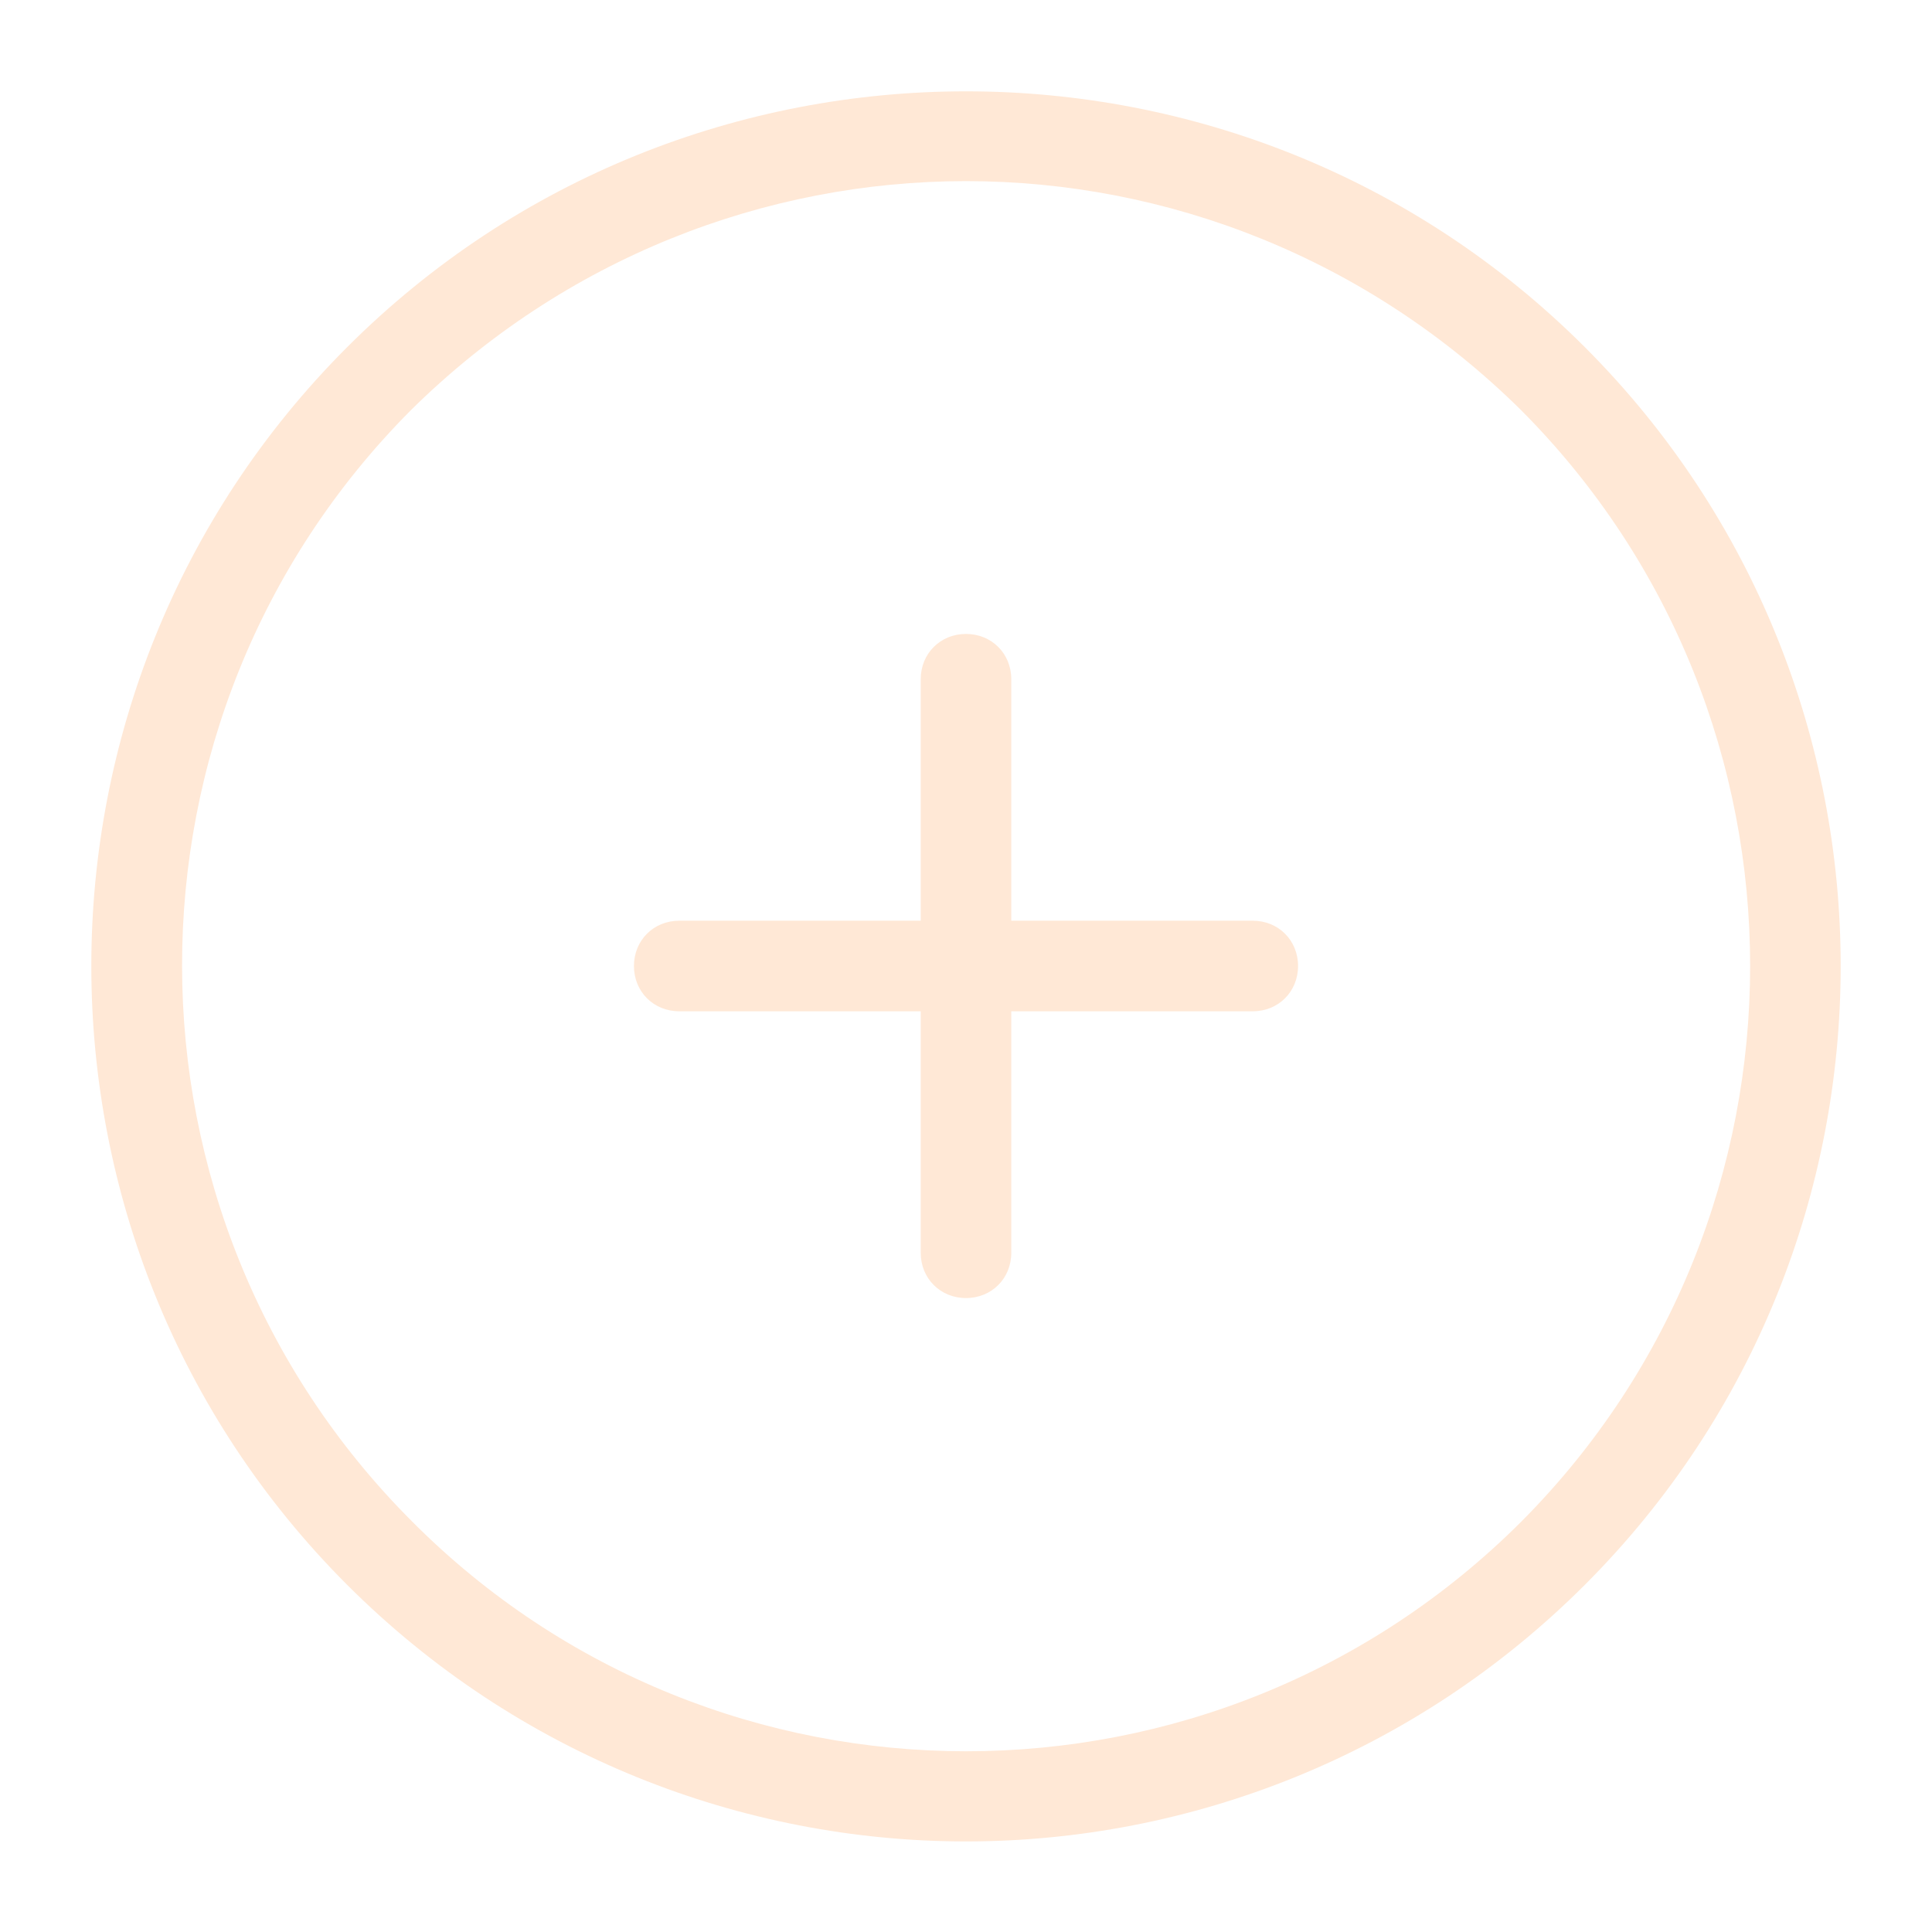
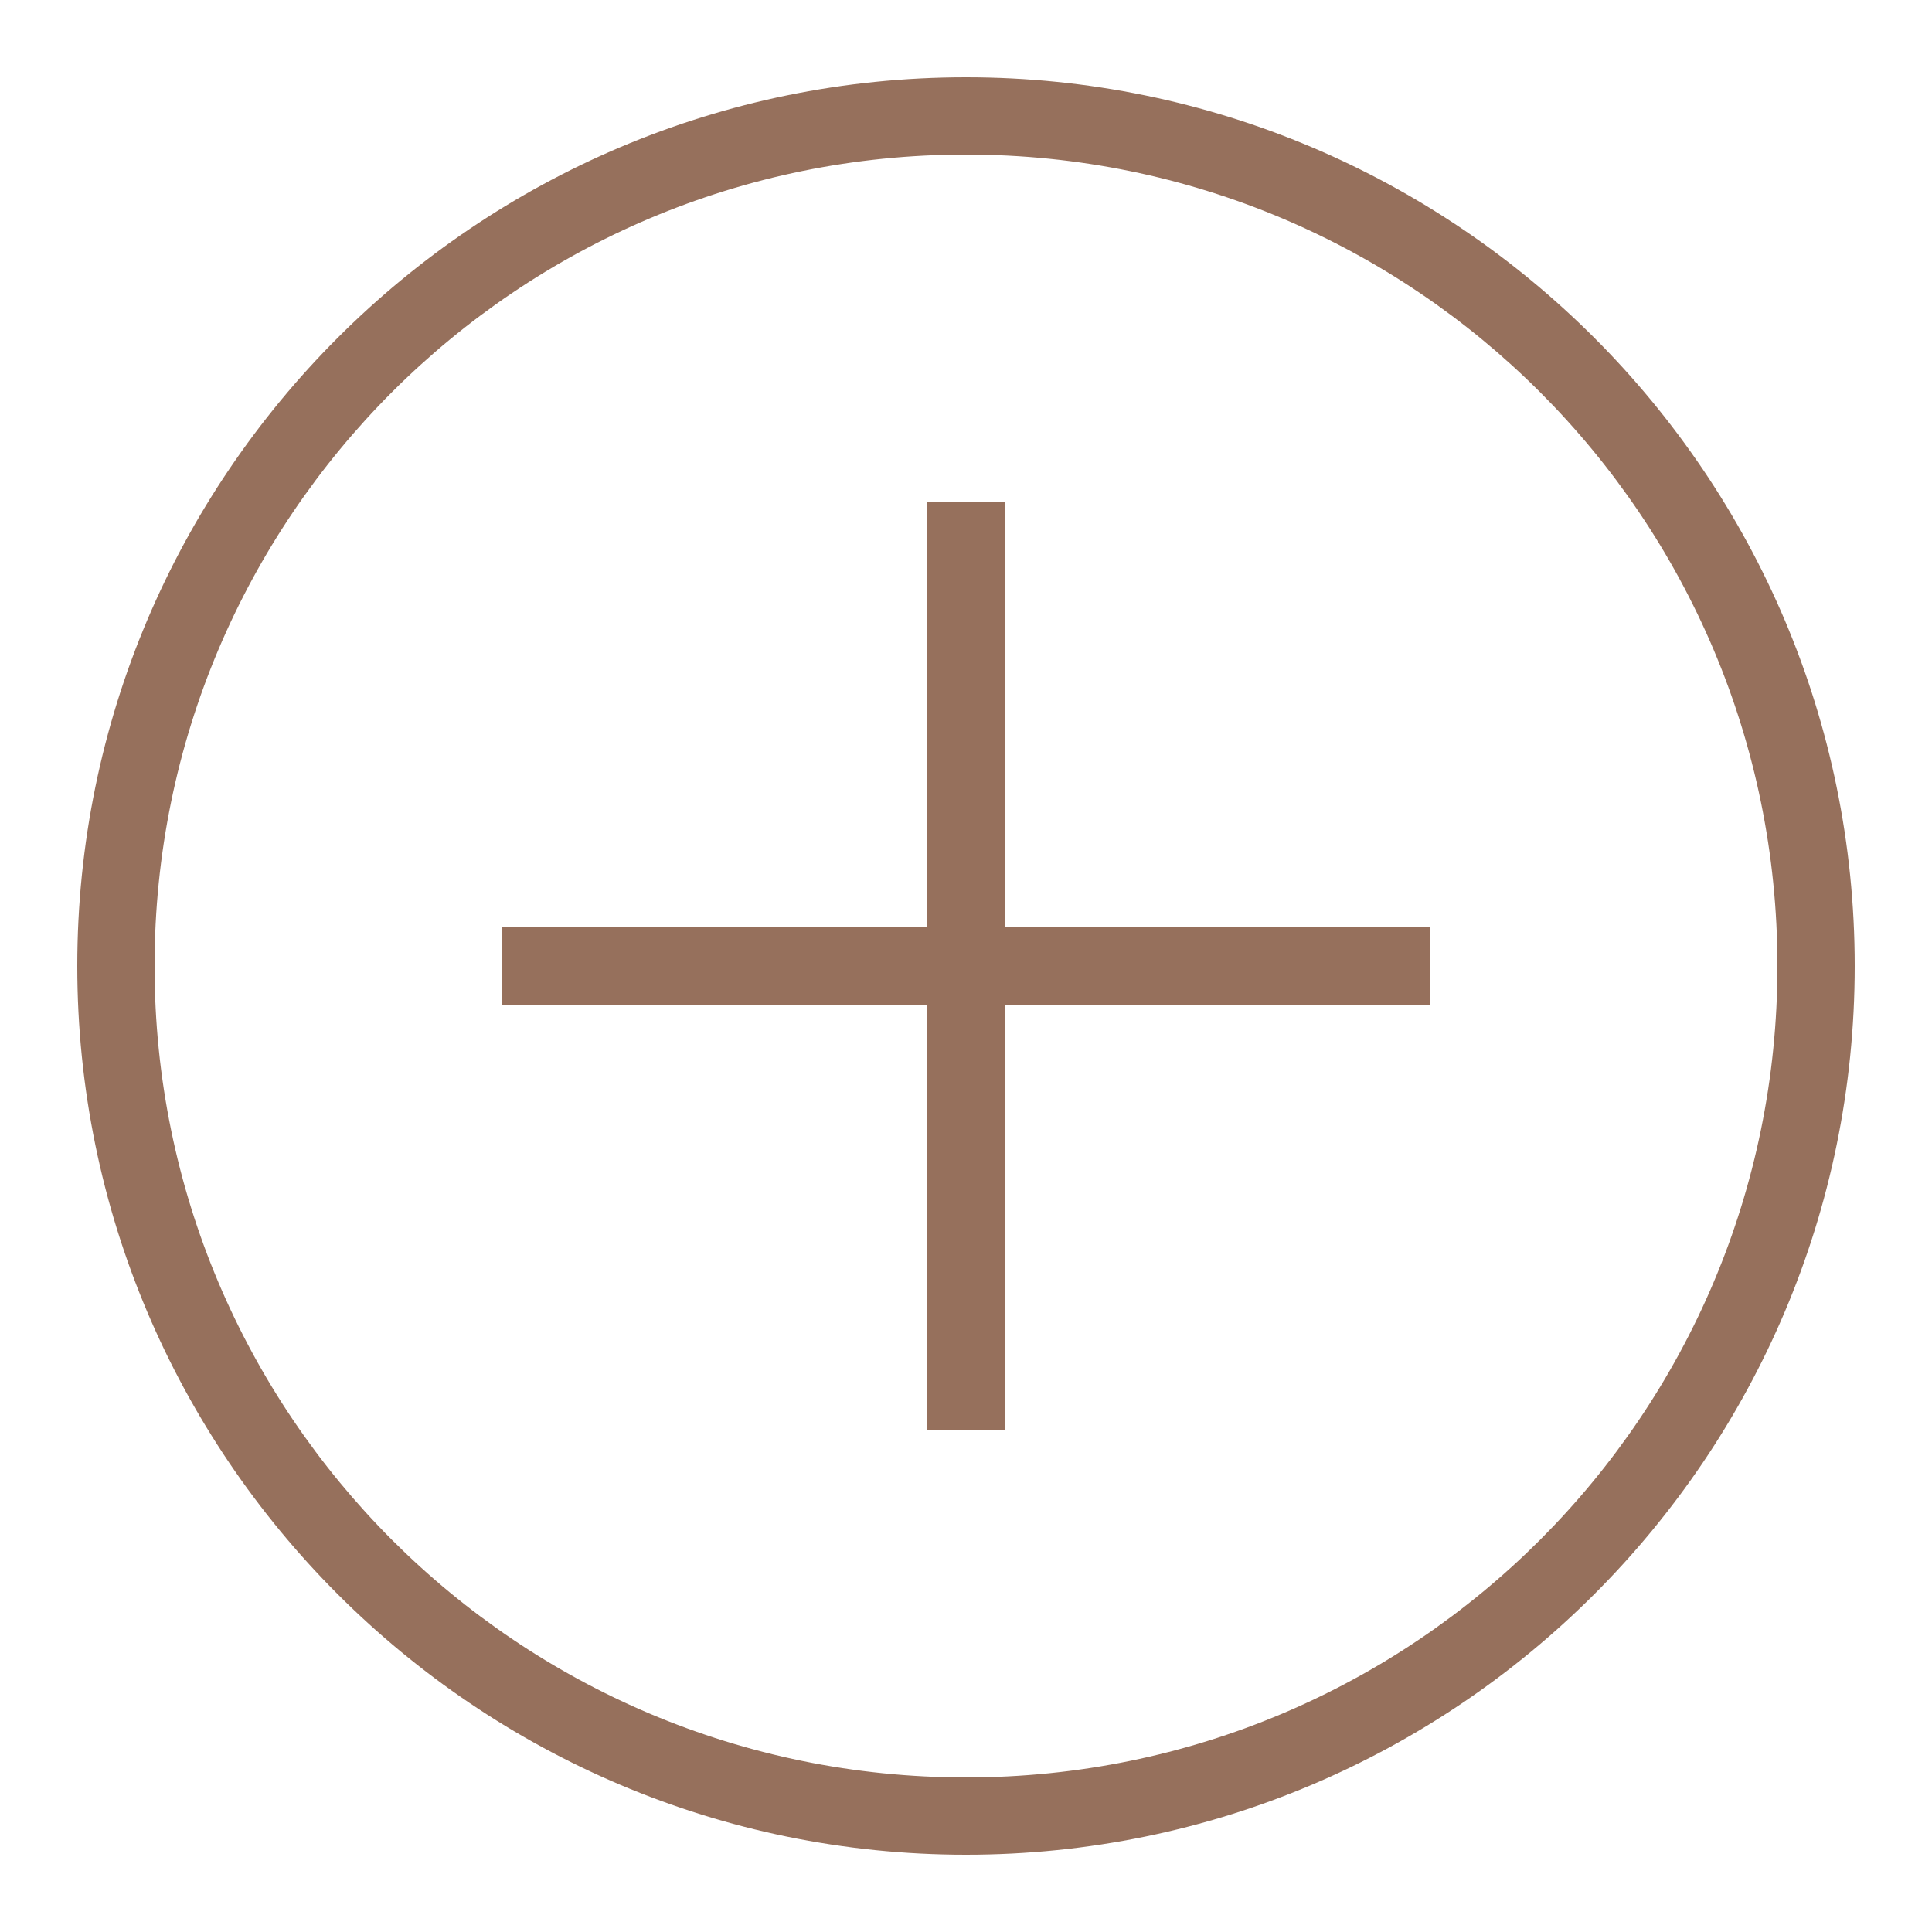
- <svg xmlns="http://www.w3.org/2000/svg" viewBox="0,0,256,256" width="64px" height="64px" fill-rule="nonzero">
-   <g fill="#ffe8d6" fill-rule="nonzero" stroke="none" stroke-width="1" stroke-linecap="butt" stroke-linejoin="miter" stroke-miterlimit="10" stroke-dasharray="" stroke-dashoffset="0" font-family="none" font-weight="none" font-size="none" text-anchor="none" style="mix-blend-mode: normal">
-     <g transform="scale(2,2)">
-       <path d="M64,6.051c-14.85,0 -29.7,5.649 -41,16.949c-22.6,22.6 -22.6,59.4 0,82c11.3,11.3 26.2,17 41,17c14.8,0 29.7,-5.7 41,-17c22.6,-22.6 22.6,-59.4 0,-82c-11.3,-11.3 -26.15,-16.949 -41,-16.949zM64,12c13.3,0 26.601,5.099 36.801,15.199c20.2,20.3 20.2,53.302 0,73.602c-20.3,20.3 -53.3,20.3 -73.5,0c-20.3,-20.3 -20.302,-53.302 -0.102,-73.602c10.2,-10.1 23.501,-15.199 36.801,-15.199zM64,42c-1.7,0 -3,1.3 -3,3v16h-16c-1.7,0 -3,1.3 -3,3c0,1.7 1.3,3 3,3h16v16c0,1.7 1.3,3 3,3c1.7,0 3,-1.3 3,-3v-16h16c1.7,0 3,-1.3 3,-3c0,-1.7 -1.3,-3 -3,-3h-16v-16c0,-1.7 -1.3,-3 -3,-3z" />
+ <svg xmlns="http://www.w3.org/2000/svg" viewBox="0,0,256,256" width="50px" height="50px" fill-rule="nonzero">
+   <g fill="#96705c" fill-rule="nonzero" stroke="none" stroke-width="1" stroke-linecap="butt" stroke-linejoin="miter" stroke-miterlimit="10" stroke-dasharray="" stroke-dashoffset="0" font-family="none" font-weight="none" font-size="none" text-anchor="none" style="mix-blend-mode: normal">
+     <g transform="scale(5.12,5.12)">
+       <path d="M25,2c-12.691,0 -23,10.309 -23,23c0,12.691 10.309,23 23,23c12.691,0 23,-10.309 23,-23c0,-12.691 -10.309,-23 -23,-23zM25,4c11.61,0 21,9.39 21,21c0,11.61 -9.39,21 -21,21c-11.61,0 -21,-9.39 -21,-21c0,-11.61 9.39,-21 21,-21zM24,13v11h-11v2h11v11h2v-11h11v-2h-11v-11z" />
    </g>
  </g>
</svg>
